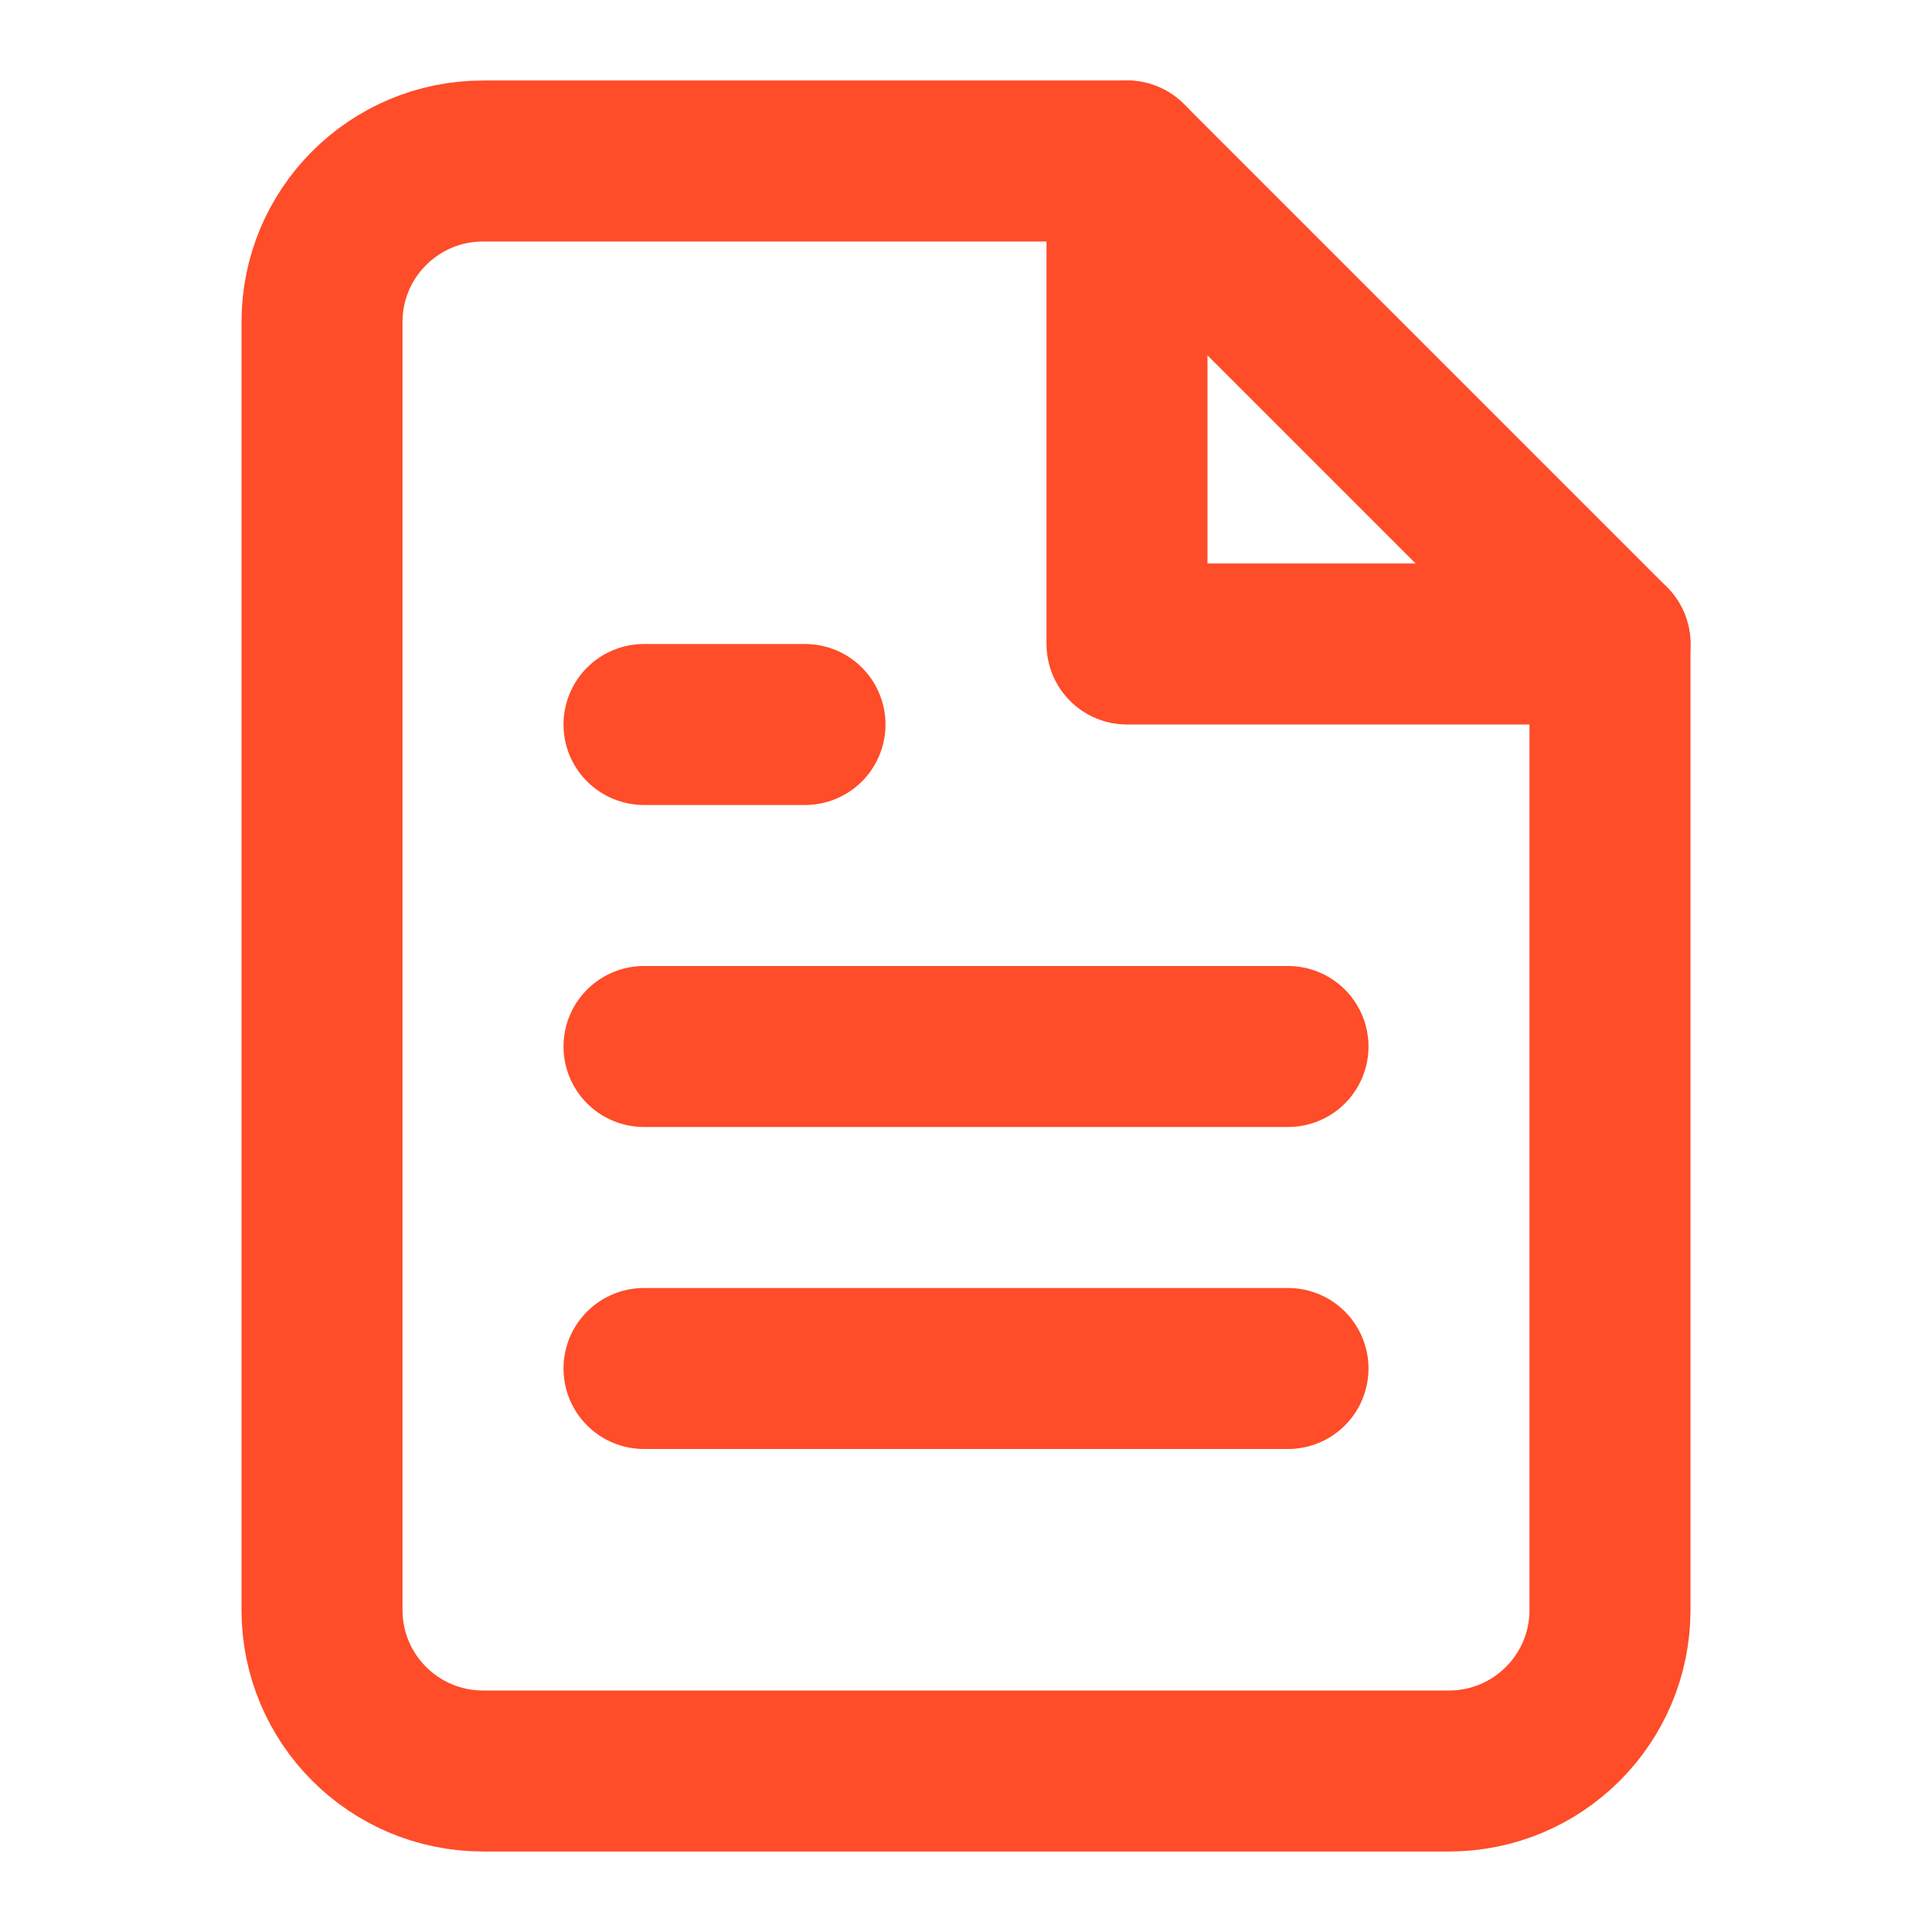
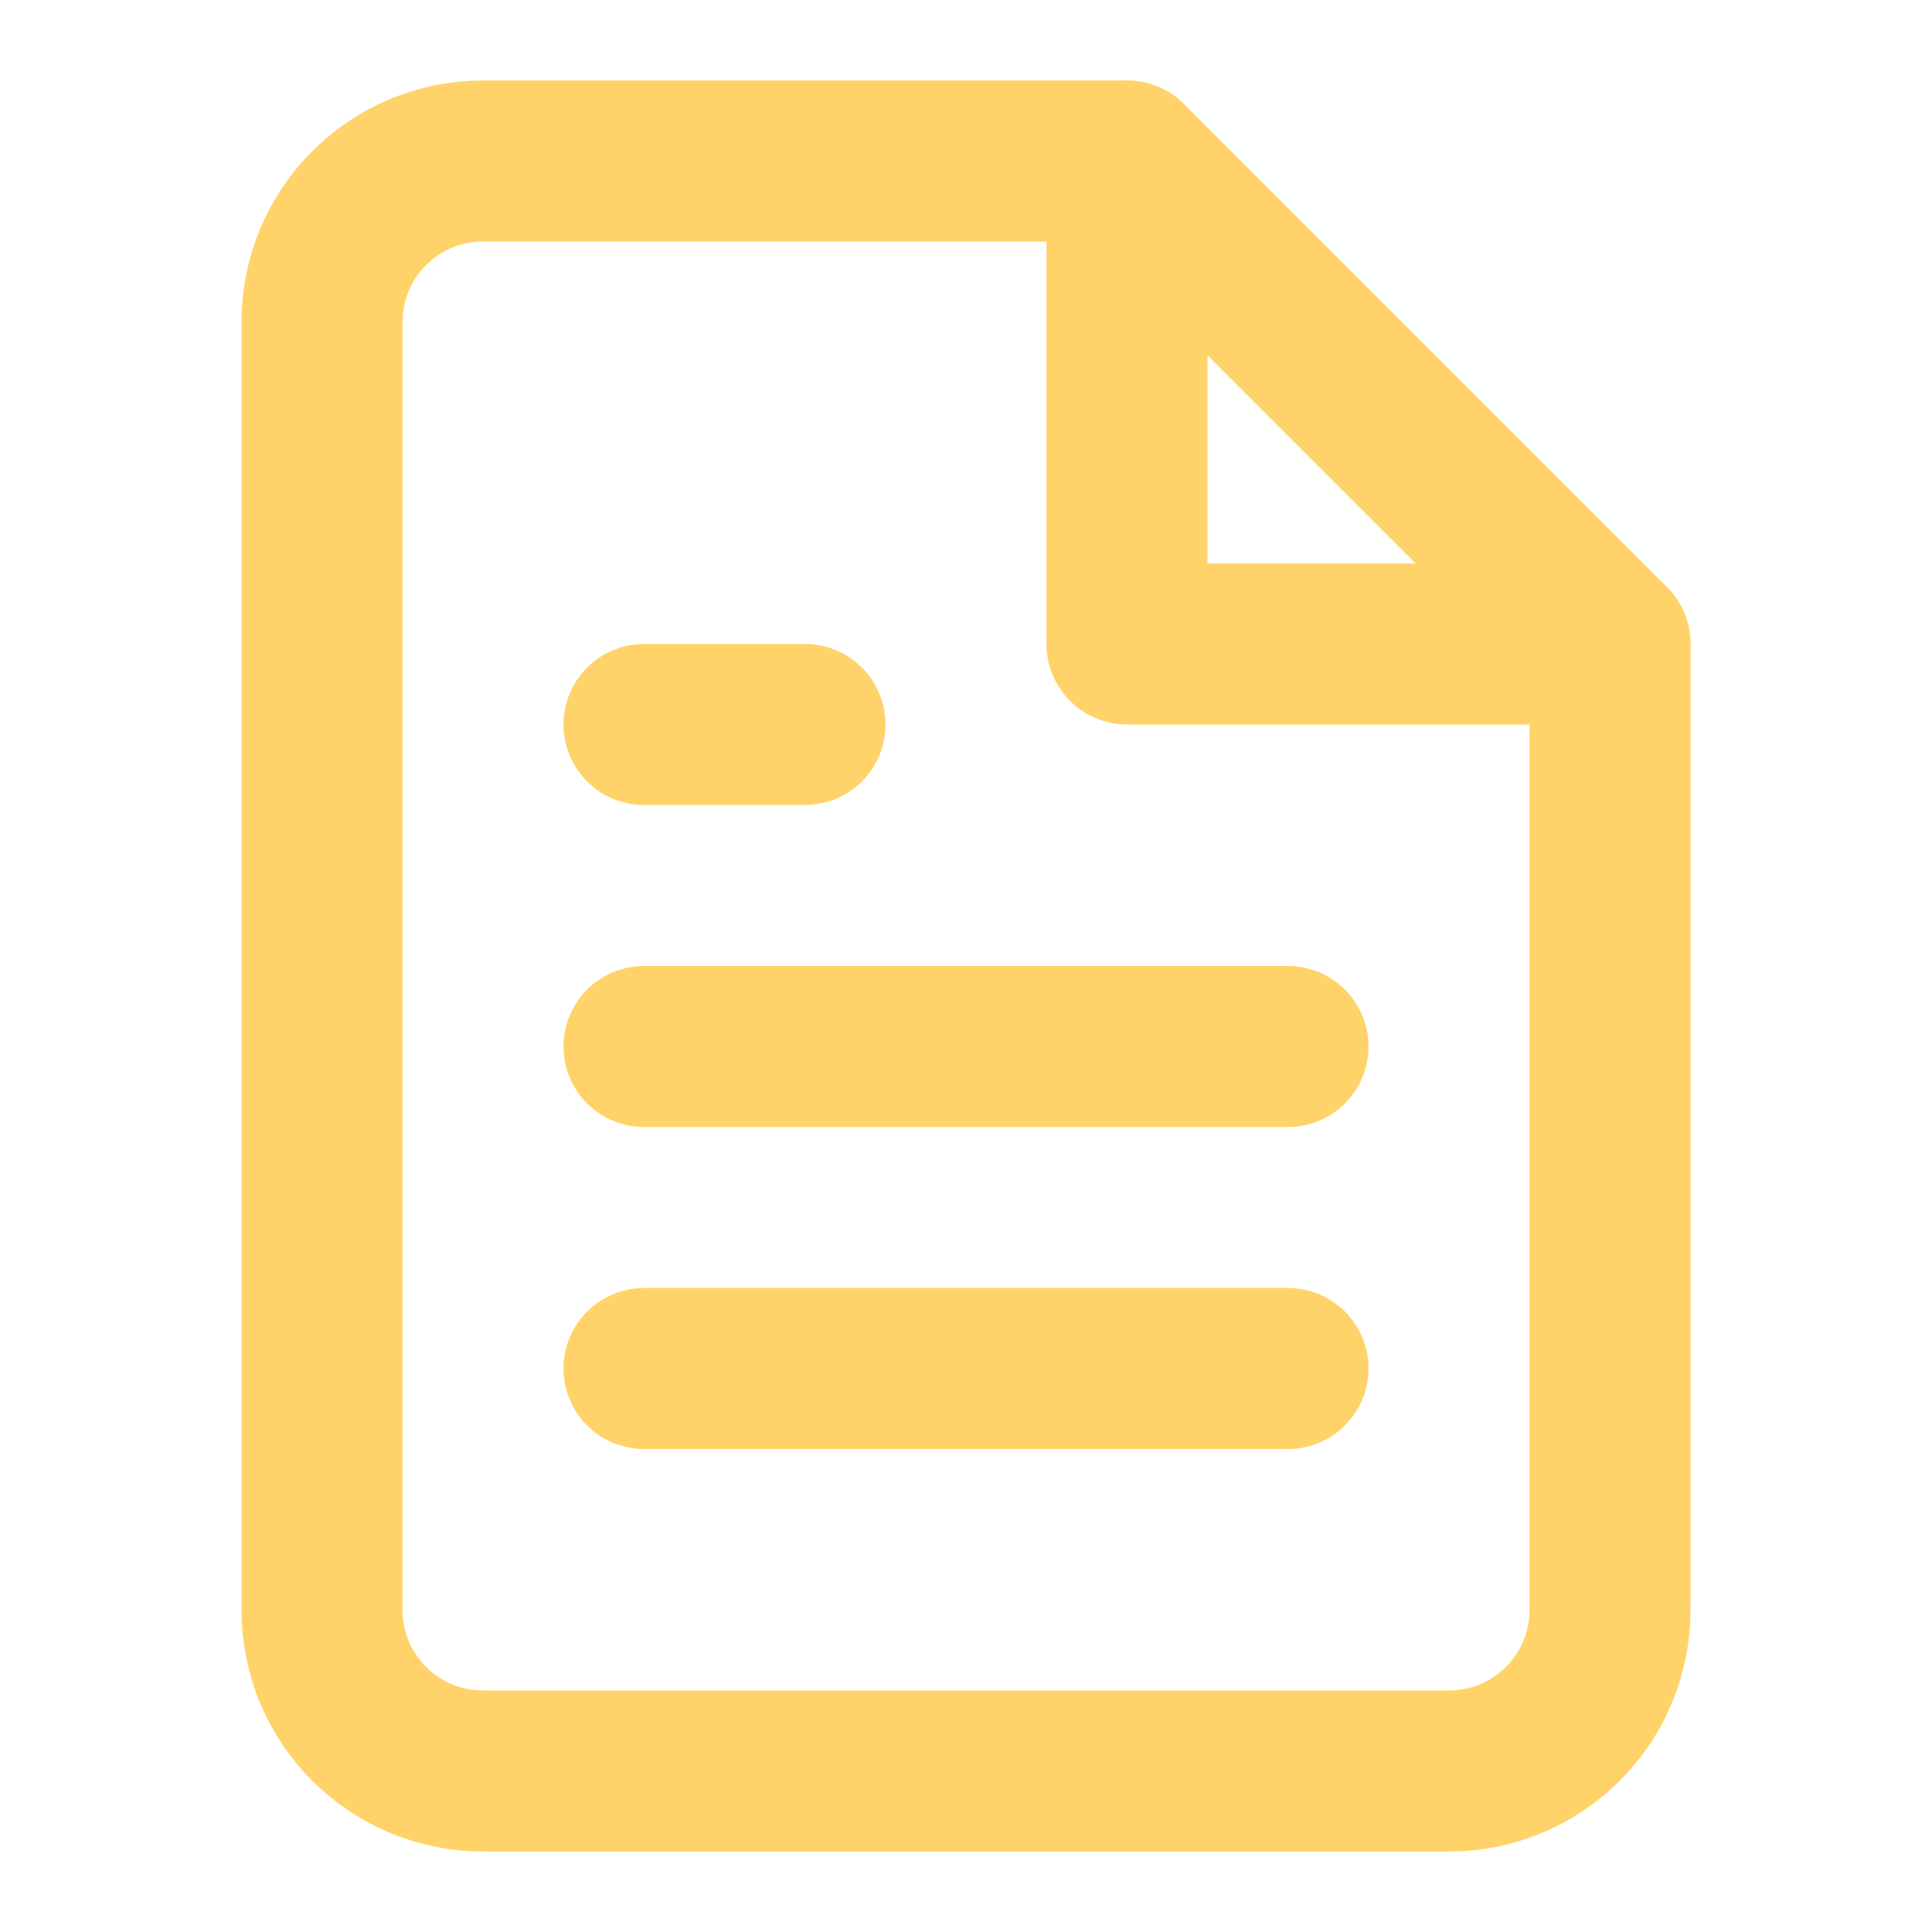
- <svg xmlns="http://www.w3.org/2000/svg" width="24" height="24" viewBox="0 0 24 24" fill="none" stroke="#FF4C29" stroke-width="2" stroke-linecap="round" stroke-linejoin="round" class="feather feather-file-text">
+ <svg xmlns="http://www.w3.org/2000/svg" width="24" height="24" viewBox="0 0 24 24" fill="none" stroke="#FFD369" stroke-width="2" stroke-linecap="round" stroke-linejoin="round" class="feather feather-file-text">
  <path d="M14 2H6a2 2 0 0 0-2 2v16a2 2 0 0 0 2 2h12a2 2 0 0 0 2-2V8z" />
  <polyline points="14 2 14 8 20 8" />
  <line x1="16" y1="13" x2="8" y2="13" />
  <line x1="16" y1="17" x2="8" y2="17" />
  <polyline points="10 9 9 9 8 9" />
</svg>
